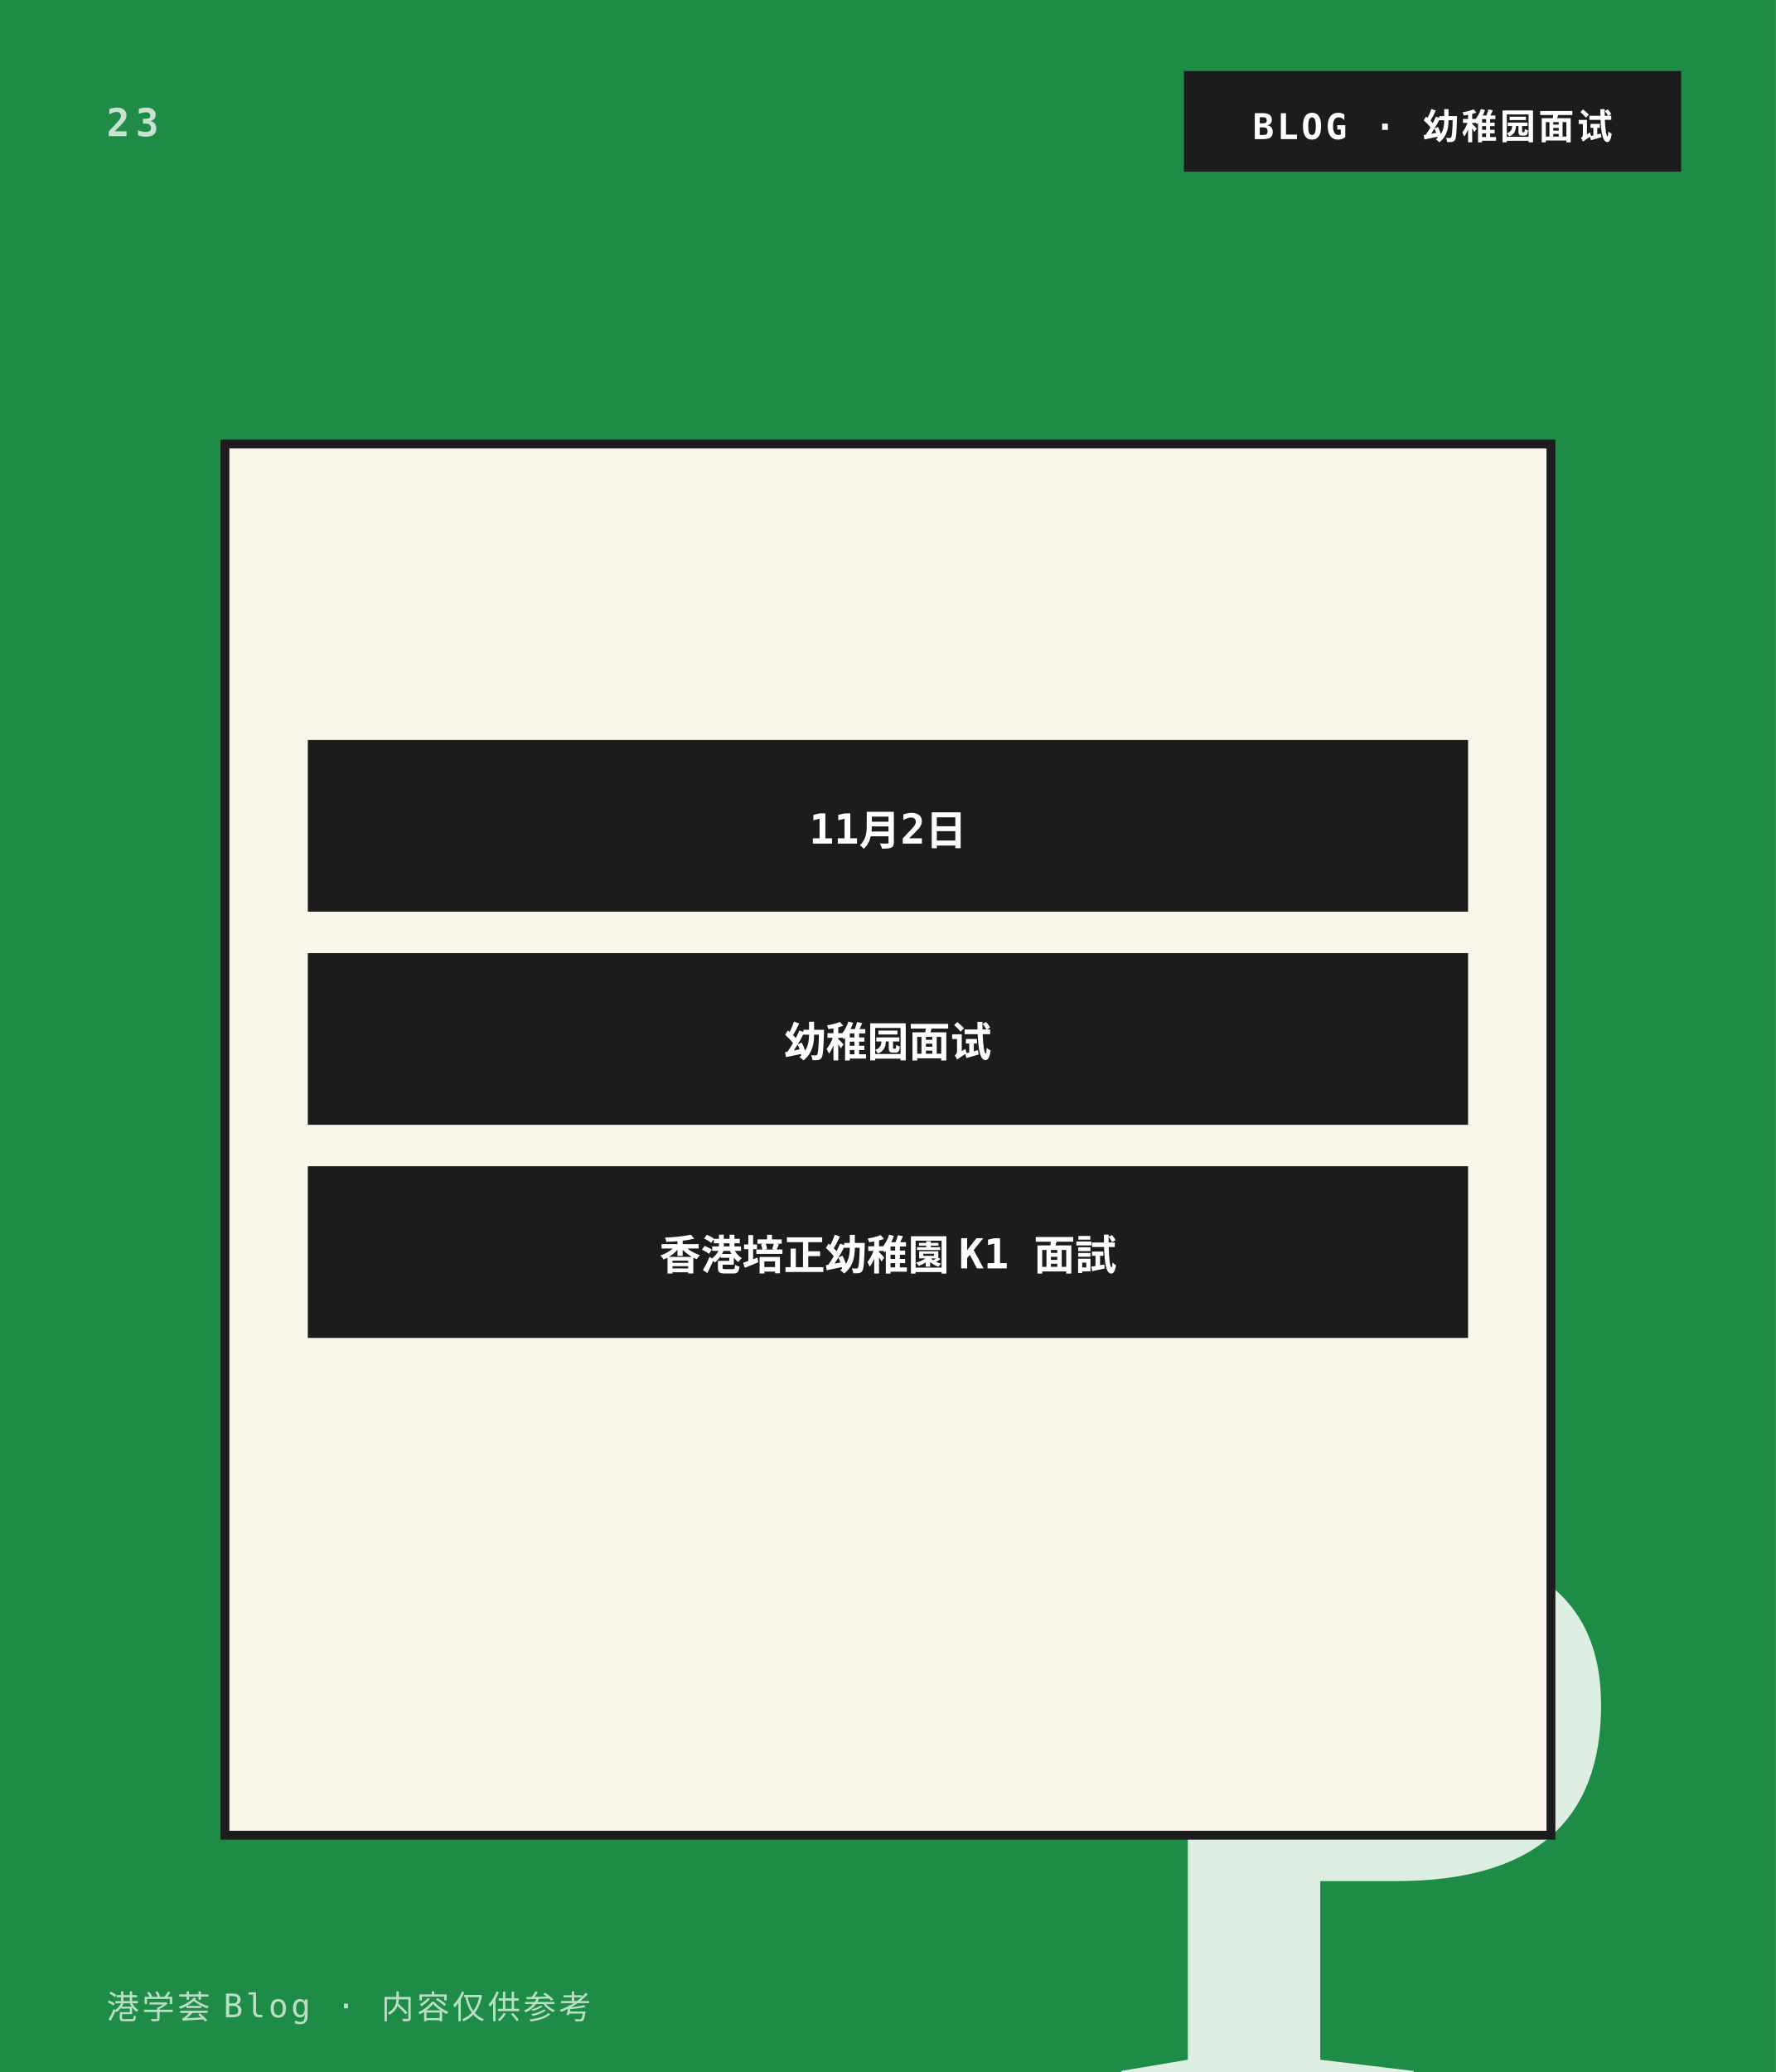
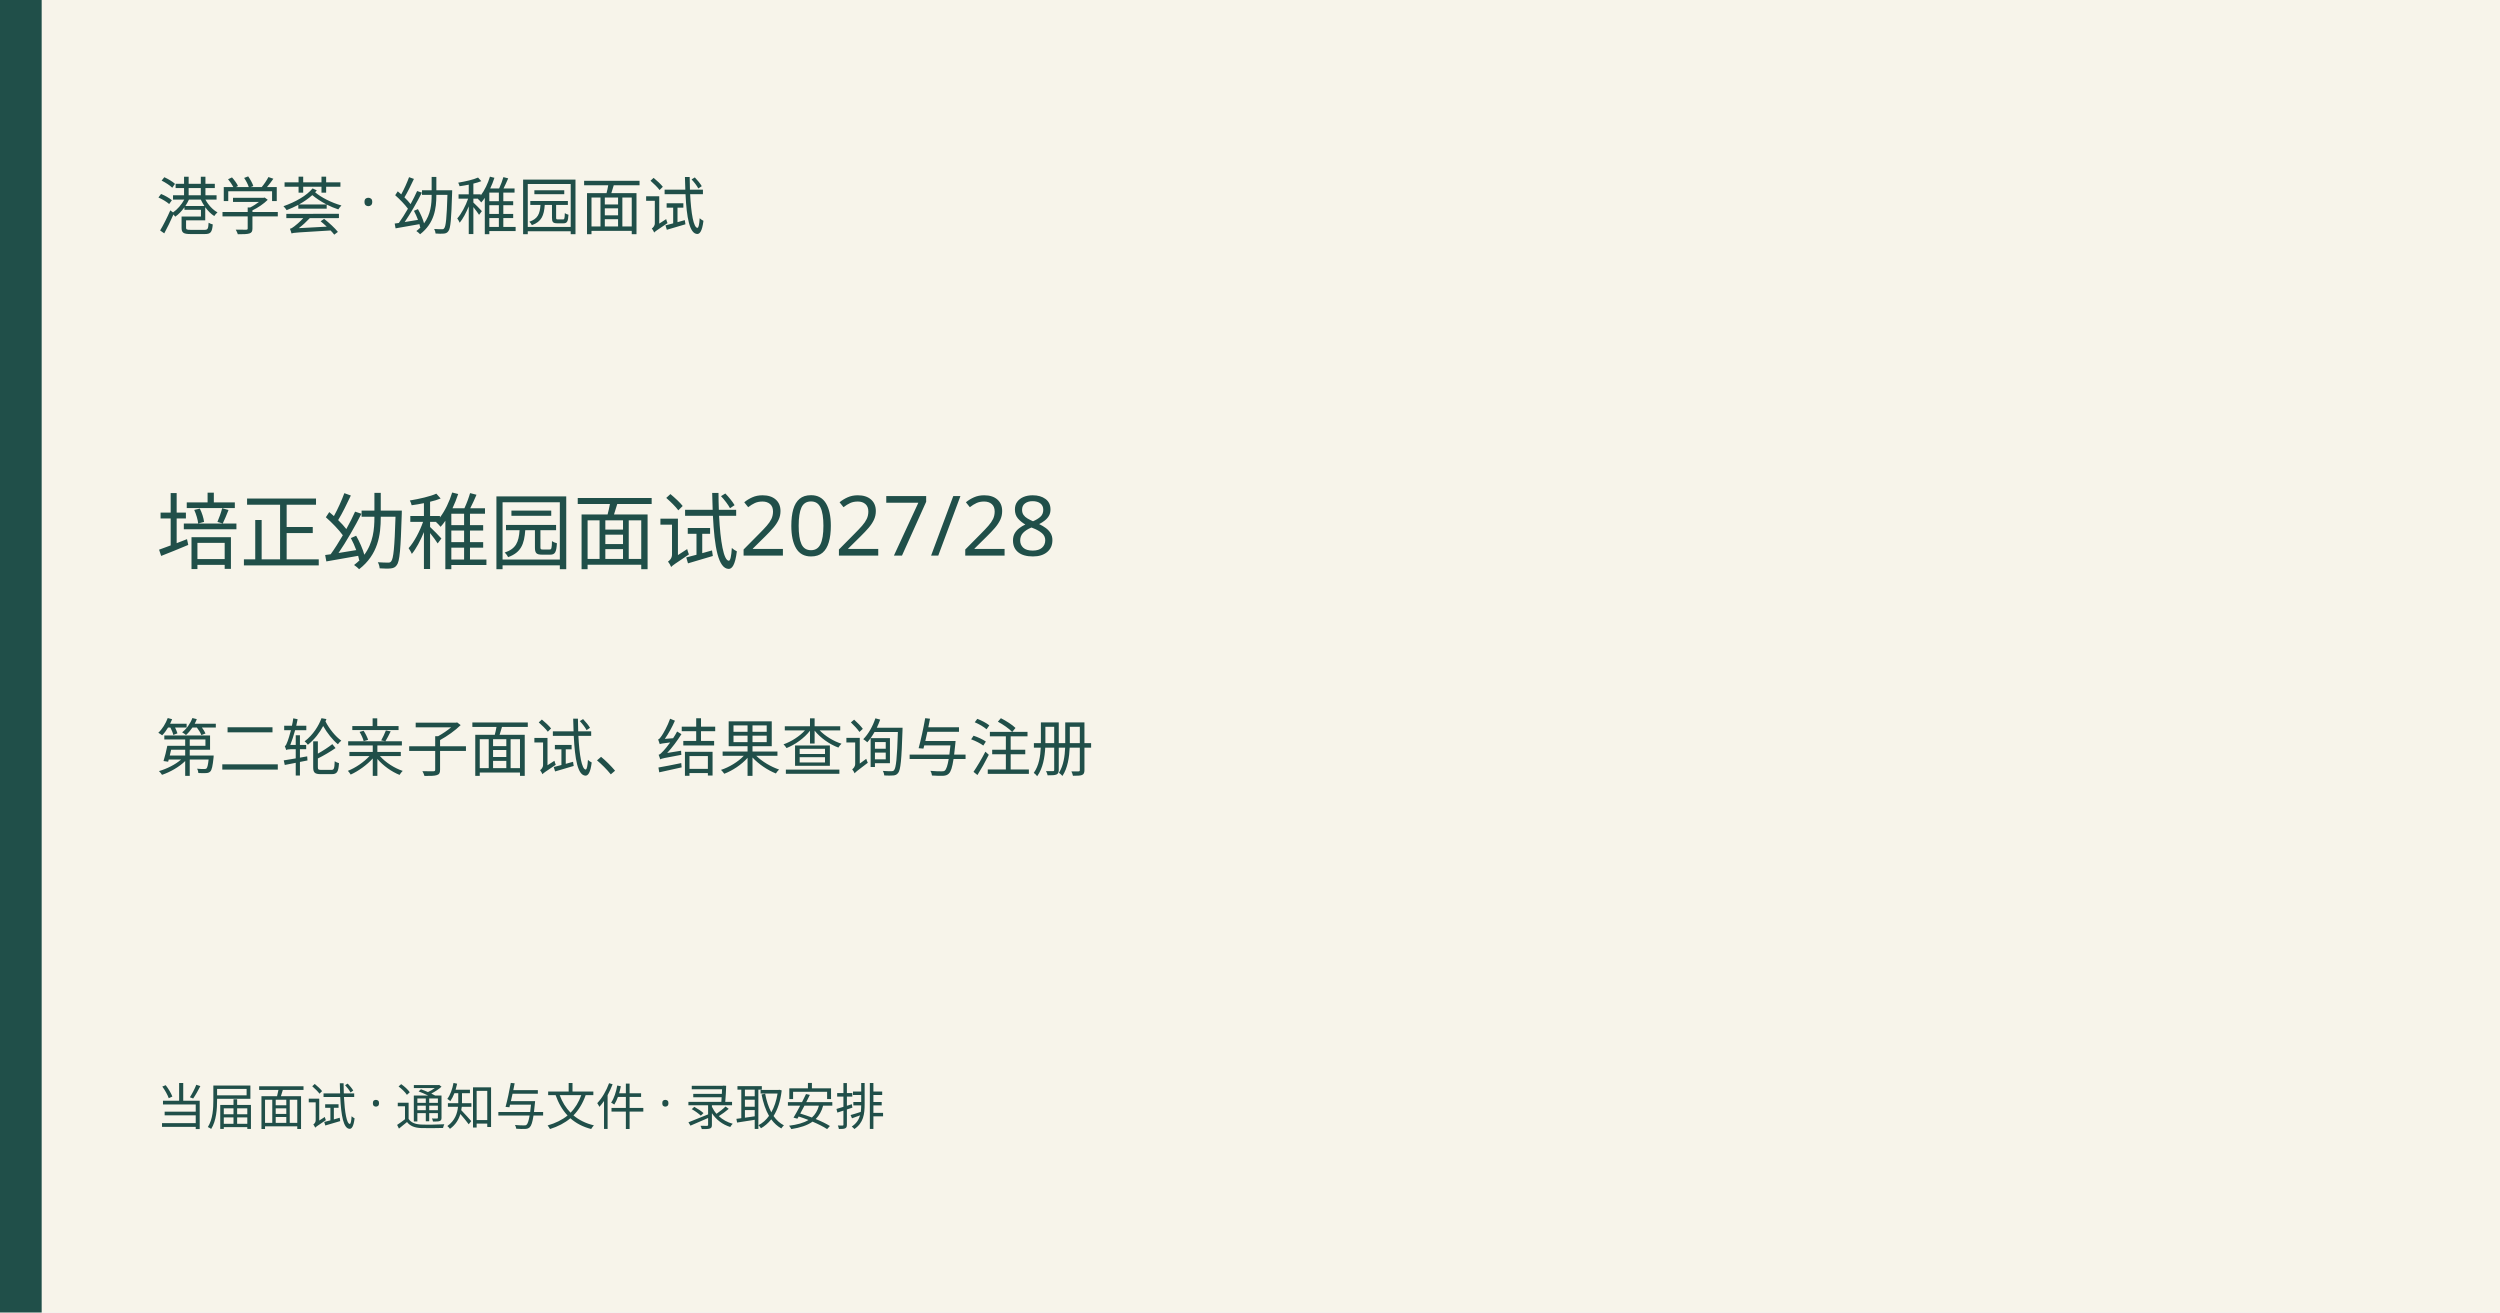
- <svg xmlns="http://www.w3.org/2000/svg" width="600" height="700" viewBox="0 0 600 700">
-   <rect width="600" height="700" fill="#1E8C46" />
-   <rect x="400" y="24" width="168" height="34" fill="#1C1C1C" />
-   <text x="484" y="47" text-anchor="middle" font-family="ui-monospace, Menlo, monospace" font-size="12" font-weight="800" fill="#FFFFFF" letter-spacing="1">BLOG · 幼稚园面试</text>
-   <text x="372" y="710" font-family="Georgia, 'Times New Roman', serif" font-size="290" font-weight="800" fill="rgba(255,255,255,.85)" letter-spacing="-16">P</text>
-   <text x="36" y="46" font-family="ui-monospace, Menlo, monospace" font-size="13" font-weight="600" fill="rgba(255,255,255,.75)" letter-spacing="2">23</text>
-   <rect x="76" y="150" width="448" height="470" fill="#FBF6EC" stroke="#1C1C1C" stroke-width="3" />
-   <rect x="104" y="250" width="392" height="58" fill="#1C1C1C" />
-   <text x="300" y="285" text-anchor="middle" font-family="ui-monospace, Menlo, monospace" font-size="14" font-weight="800" fill="#FFFFFF">11月2日</text>
-   <rect x="104" y="322" width="392" height="58" fill="#1C1C1C" />
-   <text x="300" y="357" text-anchor="middle" font-family="ui-monospace, Menlo, monospace" font-size="14" font-weight="800" fill="#FFFFFF">幼稚园面试</text>
-   <rect x="104" y="394" width="392" height="58" fill="#1C1C1C" />
-   <text x="300" y="429" text-anchor="middle" font-family="ui-monospace, Menlo, monospace" font-size="14" font-weight="800" fill="#FFFFFF">香港培正幼稚園 K1 面試</text>
-   <text x="36" y="682" font-family="ui-monospace, Menlo, monospace" font-size="11" fill="rgba(255,255,255,.7)" letter-spacing="1">港学荟 Blog · 内容仅供参考</text>
+ <svg xmlns="http://www.w3.org/2000/svg" width="1200" height="630">
+   <rect width="1200" height="630" fill="#f7f4ea" />
+   <rect width="20" height="630" fill="#204f49" />
+   <g font-family="PingFang SC,sans-serif" fill="#204f49">
+     <text x="75" y="110" font-size="30">港学荟 · 幼稚园面试</text>
+     <text x="75" y="270" font-size="40">培正幼稚园面试2027/28</text>
+     <text x="75" y="370" font-size="30">第二轮亲子面试、结果查询与注册</text>
+     <text x="75" y="540" font-size="24">当届面试 · 通知与文件 · 录取安排</text>
+   </g>
</svg>
